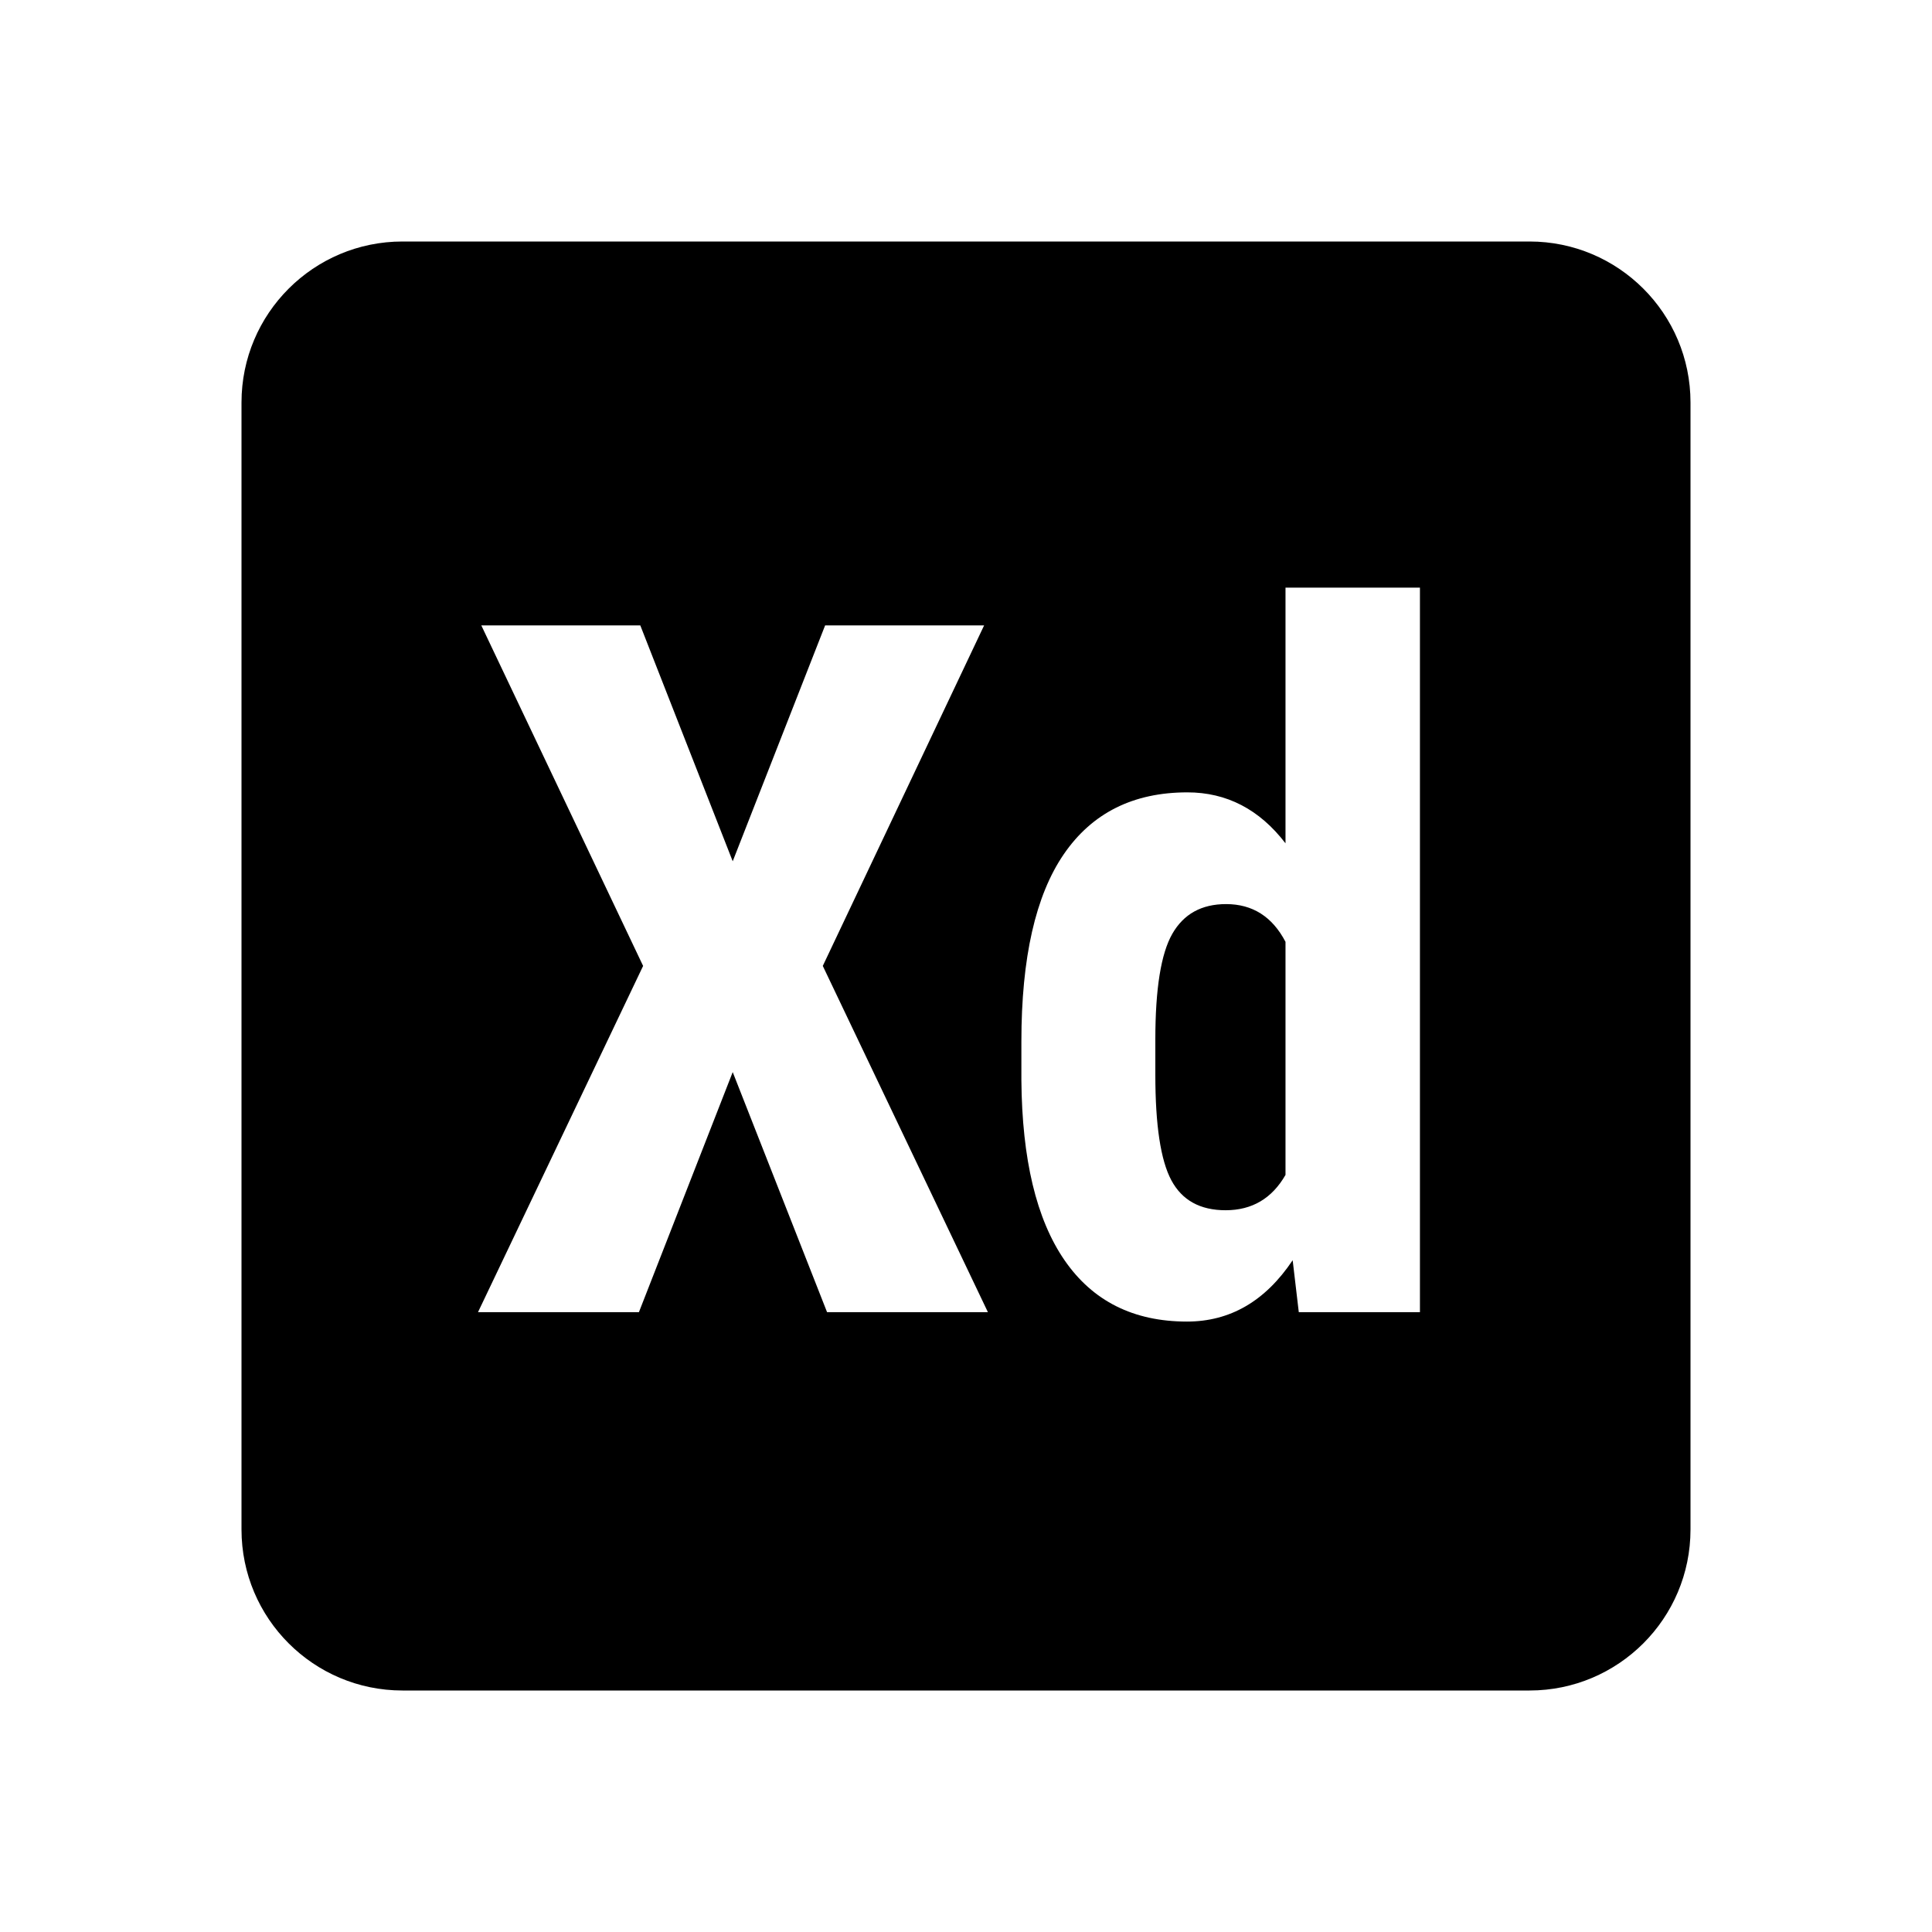
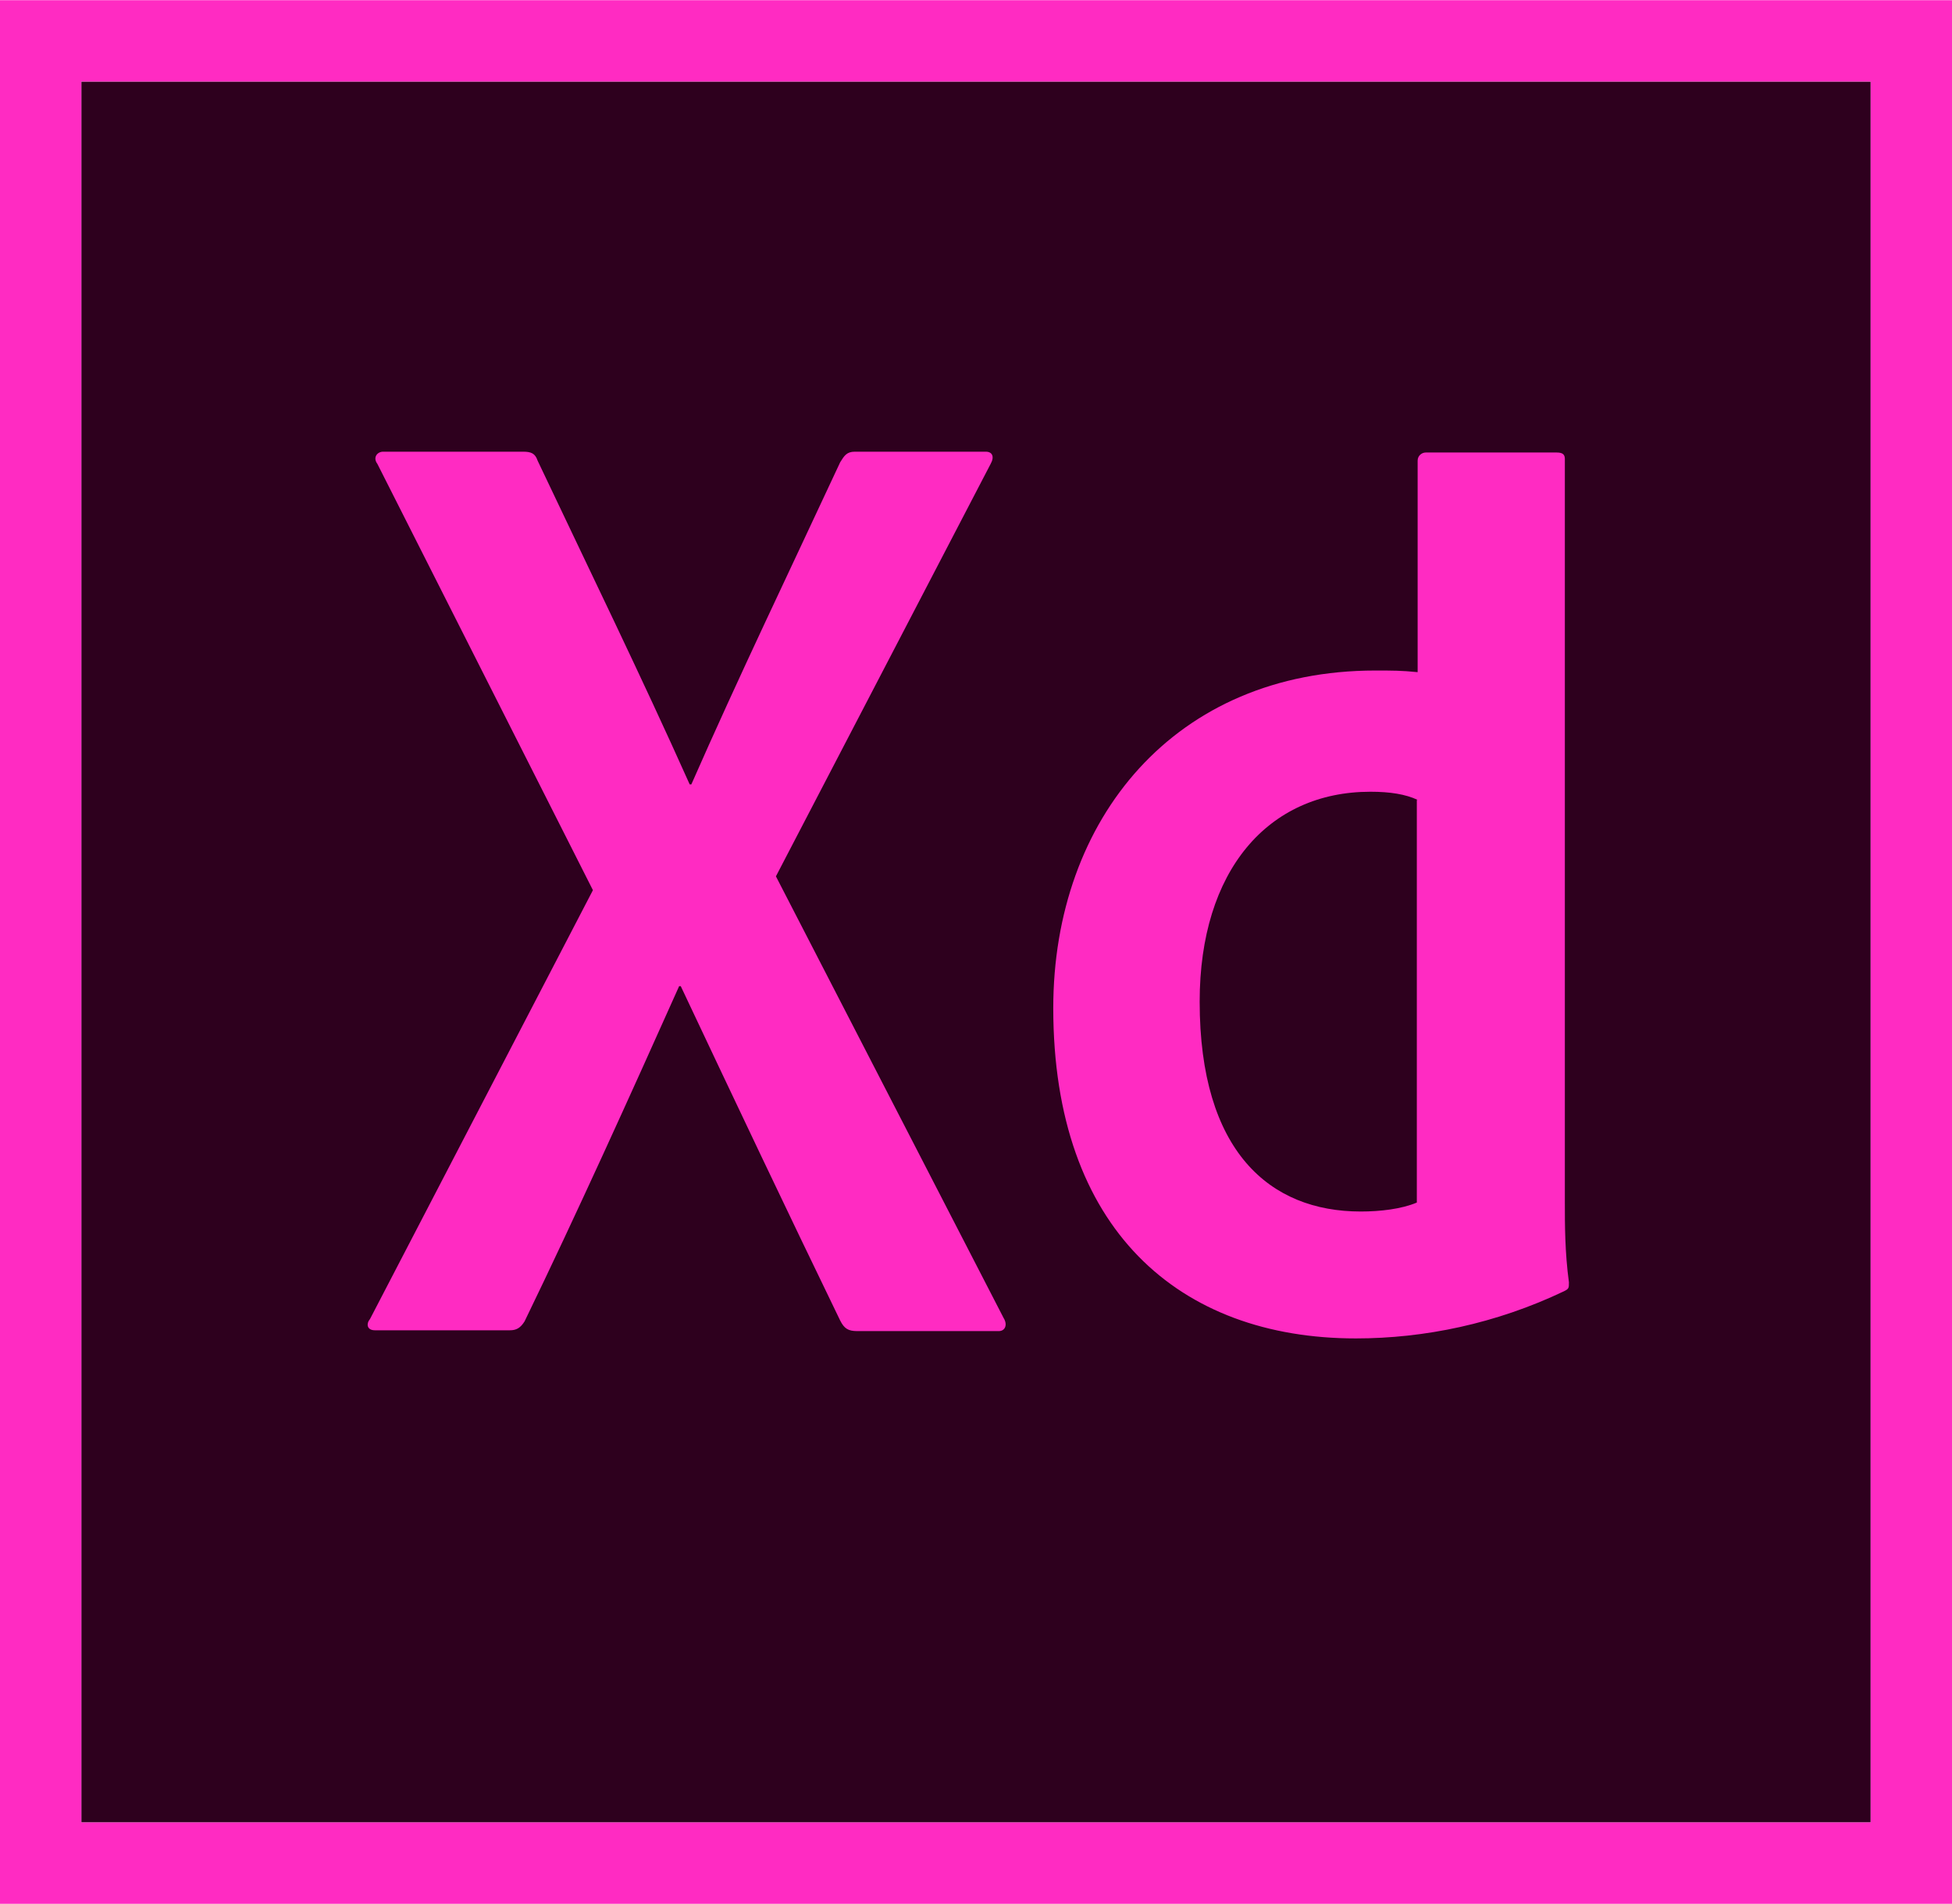
- <svg xmlns="http://www.w3.org/2000/svg" fill="#000000" viewBox="0 0 24 24" width="100px" height="100px">
-   <path d="M15.231,11.231c-0.305,0-0.527,0.123-0.668,0.369s-0.211,0.684-0.211,1.313v0.439c0,0.625,0.066,1.062,0.199,1.31 s0.357,0.372,0.674,0.372c0.328,0,0.576-0.146,0.744-0.439V11.7C15.806,11.388,15.56,11.231,15.231,11.231z M19,3H5 C3.896,3,3,3.895,3,5v14c0,1.105,0.896,2,2,2h14c1.104,0,2-0.895,2-2V5C21,3.895,20.104,3,19,3z M10.274,16.3l-1.172-2.982 L7.937,16.3H5.938l2.051-4.301l-2.01-4.23h1.975l1.148,2.93l1.148-2.93h1.975l-2.004,4.23l2.051,4.301H10.274z M17.64,16.3 h-1.506l-0.076-0.645c-0.34,0.508-0.777,0.762-1.313,0.762c-0.664,0-1.171-0.254-1.521-0.762s-0.528-1.254-0.536-2.238v-0.48 c0-1.039,0.176-1.814,0.527-2.326s0.863-0.768,1.535-0.768c0.488,0,0.895,0.211,1.219,0.633V7.3h1.67V16.3z" />
+ <svg xmlns="http://www.w3.org/2000/svg" id="ps_x5F_cc_x5F_app_x5F_RGB.svg" viewBox="0 0 240 234" width="2500" height="2438">
+   <style>.st0{fill:#2e001e}.st1{fill:#ff2bc2}</style>
+   <path class="st0" d="M10 10h220v214H10z" />
+   <path class="st1" d="M0 0v234h240V0H0zm10 10h220v214H10V10z" />
+   <path class="st1" d="M174.3 98.3c-1.5-.7-3.4-1-5.8-1-12.6 0-21 9.7-21 25.8 0 18.4 8.6 25.8 19.8 25.8 2.4 0 5-.3 6.9-1.1V98.3h.1zm-44.8 25.6c0-23.3 15-41.5 39.6-41.5 2.1 0 3.2 0 5.2.2v-26c0-.6.5-1 1-1h16.1c.8 0 1 .3 1 .8v91.4c0 2.7 0 6.1.5 9.8 0 .7 0 .8-.6 1.1-8.4 4-17.2 5.8-25.6 5.8-21.7 0-37.2-13.4-37.2-40.6zm-34.1-16.2l28 54.3c.5.8.2 1.6-.6 1.6h-17.4c-1.1 0-1.6-.3-2.1-1.3-6.4-13.2-12.9-26.9-19.6-41.1h-.2c-6 13.4-12.6 28-19 41.2-.5.8-1 1.1-1.8 1.1H46.1c-1 0-1.1-.8-.6-1.4l27.4-52.7L46.4 57c-.6-.8 0-1.5.7-1.5h17.2c1 0 1.5.2 1.8 1.1C72.4 69.9 78.8 83 84.8 96.4h.2c5.8-13.2 12.2-26.5 18.3-39.6.5-.8.8-1.3 1.8-1.3h16.1c.8 0 1.1.6.6 1.5l-26.4 50.7z" />
</svg>
